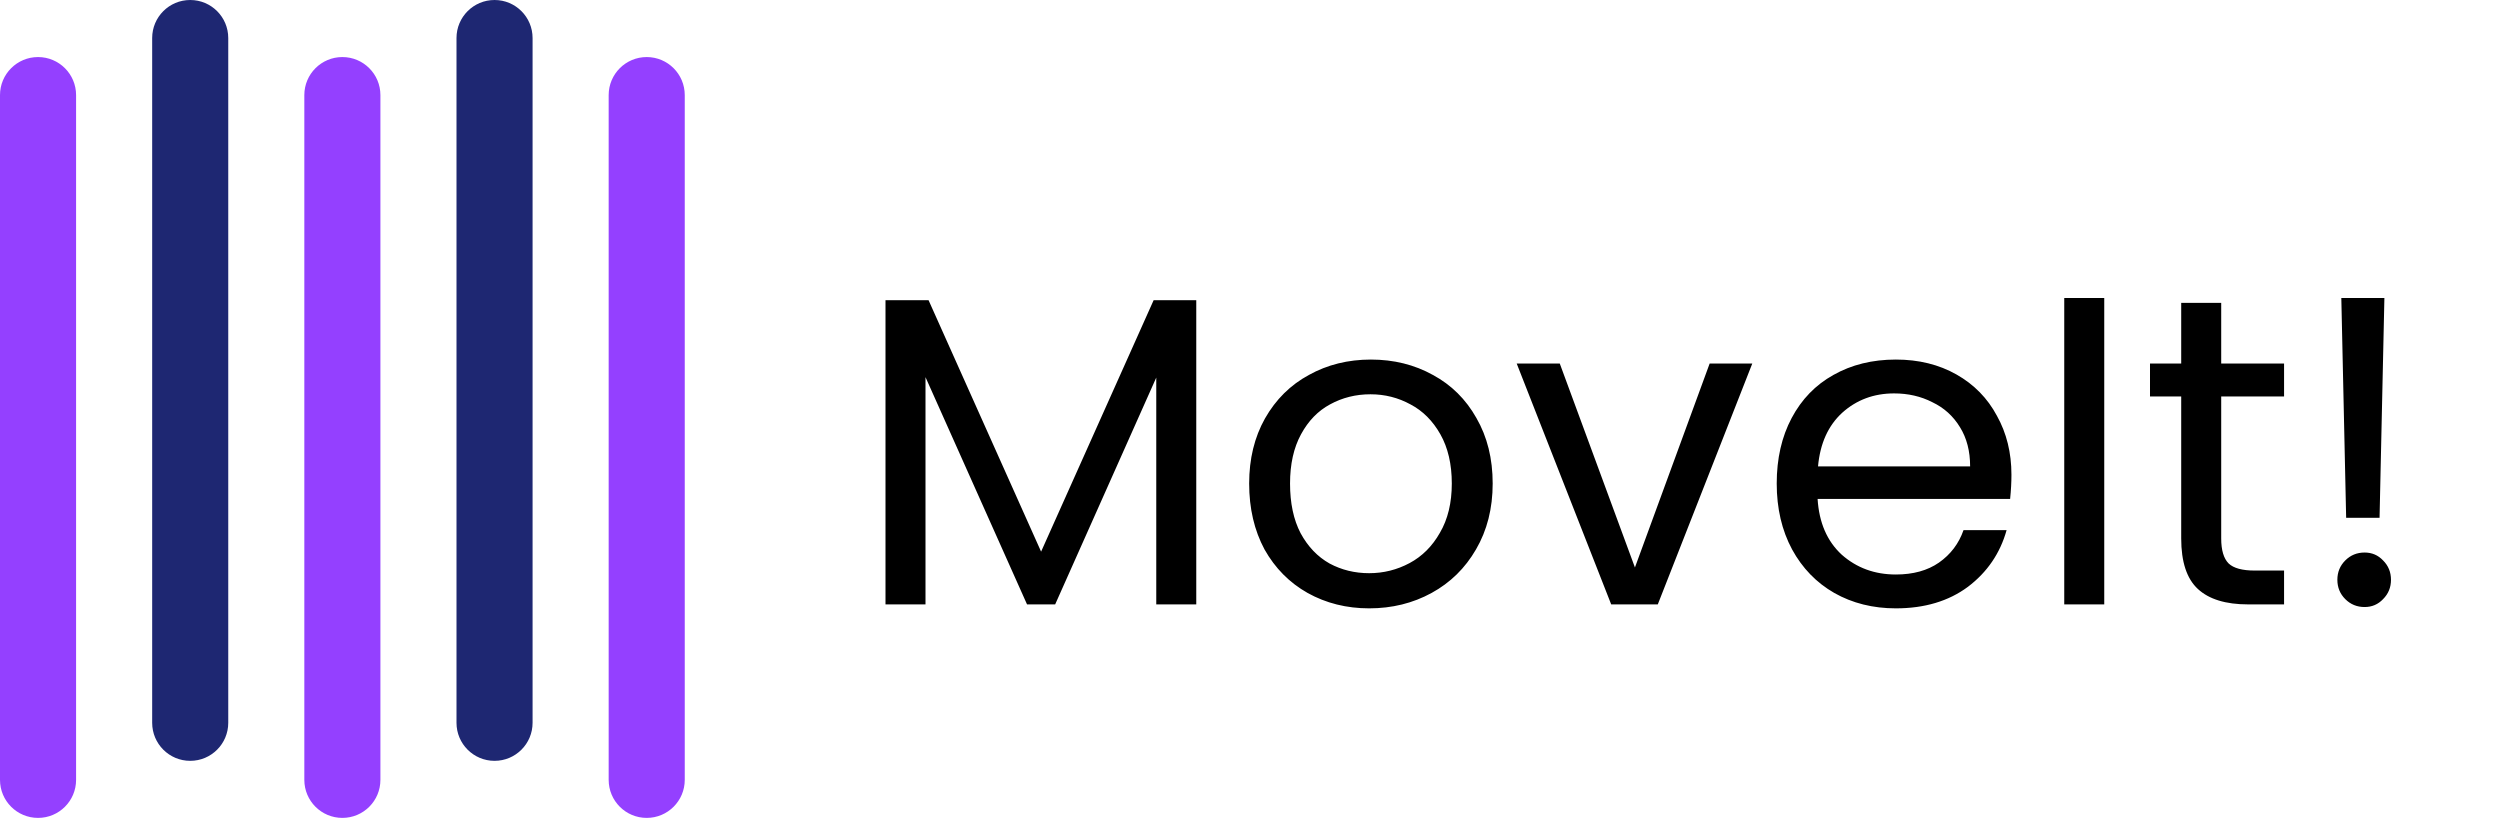
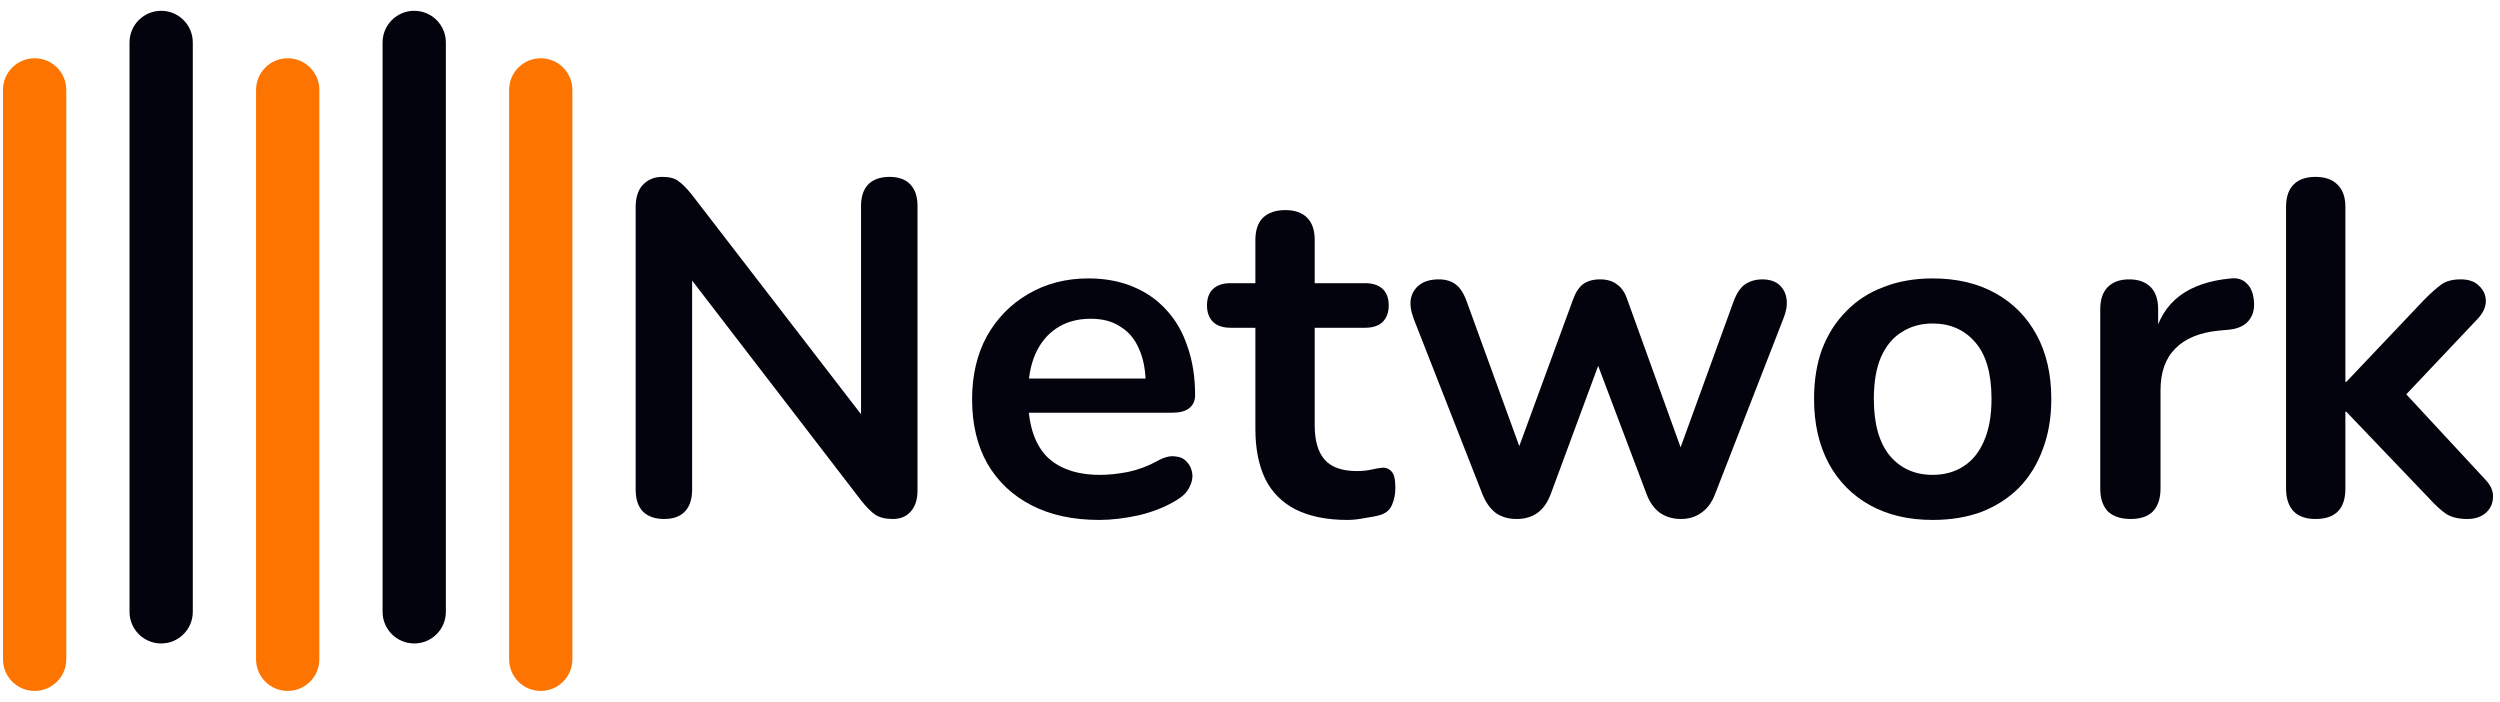
- <svg xmlns="http://www.w3.org/2000/svg" width="182" height="60" viewBox="0 0 182 60" fill="none">
-   <rect y="4.154" width="5.539" height="55.389" rx="2.769" fill="#9440FF" />
-   <rect x="22.155" y="4.154" width="5.539" height="55.389" rx="2.769" fill="#9440FF" />
-   <rect x="44.311" y="4.154" width="5.539" height="55.389" rx="2.769" fill="#9440FF" />
-   <rect x="11.078" width="5.539" height="55.389" rx="2.769" fill="#1E2772" />
-   <rect x="33.233" width="5.539" height="55.389" rx="2.769" fill="#1E2772" />
-   <path d="M87.088 21.856V44H84.176V27.488L76.816 44H74.768L67.376 27.456V44H64.464V21.856H67.6L75.792 40.16L83.984 21.856H87.088ZM99.674 44.288C98.032 44.288 96.538 43.915 95.195 43.168C93.872 42.421 92.826 41.365 92.058 40C91.312 38.613 90.939 37.013 90.939 35.2C90.939 33.408 91.323 31.829 92.091 30.464C92.88 29.077 93.947 28.021 95.29 27.296C96.635 26.549 98.138 26.176 99.802 26.176C101.467 26.176 102.971 26.549 104.315 27.296C105.659 28.021 106.715 29.067 107.483 30.432C108.272 31.797 108.667 33.387 108.667 35.2C108.667 37.013 108.261 38.613 107.451 40C106.661 41.365 105.584 42.421 104.219 43.168C102.853 43.915 101.339 44.288 99.674 44.288ZM99.674 41.728C100.72 41.728 101.701 41.483 102.619 40.992C103.536 40.501 104.272 39.765 104.827 38.784C105.403 37.803 105.691 36.608 105.691 35.2C105.691 33.792 105.413 32.597 104.859 31.616C104.304 30.635 103.579 29.909 102.683 29.44C101.787 28.949 100.816 28.704 99.77 28.704C98.704 28.704 97.722 28.949 96.826 29.44C95.952 29.909 95.248 30.635 94.715 31.616C94.181 32.597 93.915 33.792 93.915 35.2C93.915 36.629 94.171 37.835 94.683 38.816C95.216 39.797 95.92 40.533 96.794 41.024C97.669 41.493 98.629 41.728 99.674 41.728ZM119.023 41.312L124.463 26.464H127.567L120.687 44H117.295L110.415 26.464H113.551L119.023 41.312ZM146.433 34.56C146.433 35.115 146.401 35.701 146.337 36.32H132.321C132.427 38.048 133.014 39.403 134.081 40.384C135.169 41.344 136.481 41.824 138.017 41.824C139.275 41.824 140.321 41.536 141.153 40.96C142.006 40.363 142.603 39.573 142.945 38.592H146.081C145.611 40.277 144.673 41.653 143.265 42.72C141.857 43.765 140.107 44.288 138.017 44.288C136.353 44.288 134.859 43.915 133.537 43.168C132.235 42.421 131.211 41.365 130.465 40C129.718 38.613 129.345 37.013 129.345 35.2C129.345 33.387 129.707 31.797 130.433 30.432C131.158 29.067 132.171 28.021 133.473 27.296C134.795 26.549 136.31 26.176 138.017 26.176C139.681 26.176 141.153 26.539 142.433 27.264C143.713 27.989 144.694 28.992 145.377 30.272C146.081 31.531 146.433 32.96 146.433 34.56ZM143.425 33.952C143.425 32.843 143.179 31.893 142.689 31.104C142.198 30.293 141.526 29.685 140.673 29.28C139.841 28.853 138.913 28.64 137.889 28.64C136.417 28.64 135.158 29.109 134.113 30.048C133.089 30.987 132.502 32.288 132.353 33.952H143.425ZM153.189 21.696V44H150.277V21.696H153.189ZM161.704 28.864V39.2C161.704 40.053 161.885 40.661 162.248 41.024C162.61 41.365 163.24 41.536 164.135 41.536H166.28V44H163.656C162.034 44 160.818 43.627 160.008 42.88C159.197 42.133 158.792 40.907 158.792 39.2V28.864H156.52V26.464H158.792V22.048H161.704V26.464H166.28V28.864H161.704ZM173.584 21.696L173.232 37.696H170.8L170.448 21.696H173.584ZM172.144 44.192C171.589 44.192 171.12 44 170.736 43.616C170.352 43.232 170.16 42.763 170.16 42.208C170.16 41.653 170.352 41.184 170.736 40.8C171.12 40.416 171.589 40.224 172.144 40.224C172.677 40.224 173.125 40.416 173.488 40.8C173.872 41.184 174.064 41.653 174.064 42.208C174.064 42.763 173.872 43.232 173.488 43.616C173.125 44 172.677 44.192 172.144 44.192Z" fill="black" />
+ <svg xmlns="http://www.w3.org/2000/svg" width="221" height="62" viewBox="0 0 221 62" fill="none">
+   <rect x="0.265" y="5.15" width="5.593" height="55.927" rx="2.796" fill="#FD7401" />
+   <rect x="22.636" y="5.15" width="5.593" height="55.927" rx="2.796" fill="#FD7401" />
+   <rect x="45.006" y="5.15" width="5.593" height="55.927" rx="2.796" fill="#FD7401" />
+   <rect x="11.45" y="0.955" width="5.593" height="55.927" rx="2.796" fill="#02030C" />
+   <rect x="33.821" y="0.955" width="5.593" height="55.927" rx="2.796" fill="#02030C" />
+   <path d="M58.709 45.879C57.898 45.879 57.269 45.655 56.821 45.208C56.402 44.76 56.192 44.117 56.192 43.278V18.32C56.192 17.453 56.402 16.796 56.821 16.349C57.269 15.874 57.842 15.636 58.541 15.636C59.184 15.636 59.66 15.762 59.967 16.013C60.303 16.237 60.694 16.629 61.142 17.188L77.207 38.035H76.116V18.195C76.116 17.384 76.326 16.754 76.745 16.307C77.193 15.86 77.822 15.636 78.633 15.636C79.444 15.636 80.059 15.86 80.478 16.307C80.898 16.754 81.108 17.384 81.108 18.195V43.362C81.108 44.145 80.912 44.76 80.52 45.208C80.129 45.655 79.598 45.879 78.927 45.879C78.283 45.879 77.766 45.753 77.374 45.501C77.011 45.249 76.606 44.844 76.158 44.285L60.135 23.438H61.184V43.278C61.184 44.117 60.974 44.76 60.554 45.208C60.135 45.655 59.52 45.879 58.709 45.879Z" fill="#02030C" />
+   <path d="M97.175 45.962C94.854 45.962 92.854 45.529 91.177 44.662C89.499 43.795 88.198 42.565 87.276 40.971C86.381 39.377 85.933 37.489 85.933 35.308C85.933 33.183 86.367 31.323 87.234 29.73C88.129 28.136 89.345 26.891 90.883 25.996C92.449 25.074 94.225 24.612 96.21 24.612C97.664 24.612 98.964 24.85 100.111 25.325C101.285 25.801 102.278 26.486 103.089 27.381C103.928 28.276 104.557 29.366 104.977 30.652C105.424 31.911 105.648 33.337 105.648 34.931C105.648 35.434 105.466 35.826 105.102 36.105C104.767 36.357 104.278 36.483 103.634 36.483H90.17V33.463H101.957L101.285 34.092C101.285 32.806 101.09 31.729 100.698 30.862C100.335 29.995 99.789 29.338 99.062 28.891C98.363 28.415 97.482 28.178 96.42 28.178C95.245 28.178 94.239 28.457 93.4 29.017C92.589 29.548 91.96 30.317 91.512 31.323C91.093 32.302 90.883 33.477 90.883 34.847V35.141C90.883 37.434 91.414 39.153 92.477 40.3C93.567 41.418 95.161 41.978 97.259 41.978C97.986 41.978 98.797 41.894 99.692 41.726C100.614 41.53 101.481 41.209 102.292 40.761C102.879 40.426 103.397 40.286 103.844 40.342C104.292 40.37 104.641 40.524 104.893 40.803C105.172 41.083 105.34 41.432 105.396 41.852C105.452 42.243 105.368 42.649 105.144 43.068C104.949 43.488 104.599 43.851 104.096 44.159C103.117 44.774 101.985 45.236 100.698 45.543C99.44 45.823 98.265 45.962 97.175 45.962Z" fill="#02030C" />
+   <path d="M119.114 45.962C117.296 45.962 115.772 45.655 114.542 45.04C113.339 44.425 112.445 43.53 111.857 42.355C111.27 41.153 110.976 39.671 110.976 37.909V28.975H108.795C108.124 28.975 107.607 28.807 107.243 28.471C106.88 28.108 106.698 27.618 106.698 27.003C106.698 26.36 106.88 25.871 107.243 25.535C107.607 25.2 108.124 25.032 108.795 25.032H110.976V21.215C110.976 20.348 111.2 19.691 111.648 19.243C112.123 18.796 112.78 18.572 113.619 18.572C114.458 18.572 115.101 18.796 115.549 19.243C115.996 19.691 116.22 20.348 116.22 21.215V25.032H120.666C121.337 25.032 121.854 25.2 122.218 25.535C122.581 25.871 122.763 26.36 122.763 27.003C122.763 27.618 122.581 28.108 122.218 28.471C121.854 28.807 121.337 28.975 120.666 28.975H116.22V37.615C116.22 38.958 116.513 39.964 117.101 40.635C117.688 41.307 118.639 41.642 119.953 41.642C120.428 41.642 120.848 41.6 121.211 41.516C121.575 41.432 121.896 41.377 122.176 41.349C122.511 41.321 122.791 41.432 123.015 41.684C123.239 41.908 123.35 42.383 123.35 43.11C123.35 43.669 123.253 44.173 123.057 44.62C122.889 45.04 122.567 45.333 122.092 45.501C121.729 45.613 121.253 45.711 120.666 45.795C120.079 45.907 119.561 45.962 119.114 45.962Z" fill="#02030C" />
+   <path d="M134.072 45.879C133.373 45.879 132.771 45.711 132.268 45.375C131.765 45.012 131.359 44.453 131.052 43.697L124.97 28.178C124.718 27.506 124.634 26.919 124.718 26.416C124.83 25.885 125.095 25.465 125.515 25.157C125.934 24.85 126.494 24.696 127.193 24.696C127.808 24.696 128.311 24.85 128.703 25.157C129.094 25.437 129.43 25.983 129.709 26.793L134.785 40.761H133.82L139.063 26.458C139.287 25.843 139.581 25.395 139.944 25.116C140.336 24.836 140.839 24.696 141.454 24.696C142.069 24.696 142.573 24.85 142.964 25.157C143.356 25.437 143.649 25.871 143.845 26.458L149.004 40.761H148.123L153.241 26.668C153.52 25.913 153.87 25.395 154.289 25.116C154.737 24.836 155.226 24.696 155.758 24.696C156.429 24.696 156.946 24.864 157.31 25.2C157.673 25.535 157.883 25.968 157.939 26.5C157.995 27.003 157.897 27.562 157.645 28.178L151.605 43.697C151.325 44.425 150.92 44.97 150.389 45.333C149.885 45.697 149.284 45.879 148.585 45.879C147.886 45.879 147.271 45.697 146.739 45.333C146.236 44.97 145.844 44.425 145.565 43.697L140.07 29.142H142.461L137.092 43.656C136.812 44.41 136.421 44.97 135.917 45.333C135.414 45.697 134.799 45.879 134.072 45.879Z" fill="#02030C" />
+   <path d="M170.848 45.962C168.723 45.962 166.878 45.529 165.312 44.662C163.746 43.795 162.529 42.565 161.662 40.971C160.796 39.349 160.362 37.448 160.362 35.266C160.362 33.617 160.6 32.148 161.075 30.862C161.578 29.548 162.292 28.429 163.214 27.506C164.137 26.556 165.242 25.843 166.528 25.367C167.814 24.864 169.255 24.612 170.848 24.612C172.974 24.612 174.819 25.046 176.385 25.913C177.951 26.779 179.168 28.01 180.035 29.604C180.901 31.198 181.335 33.085 181.335 35.266C181.335 36.916 181.083 38.398 180.58 39.713C180.104 41.027 179.405 42.159 178.483 43.11C177.56 44.033 176.455 44.746 175.169 45.249C173.883 45.725 172.442 45.962 170.848 45.962ZM170.848 41.978C171.883 41.978 172.792 41.726 173.575 41.223C174.358 40.719 174.959 39.978 175.379 38.999C175.826 37.993 176.05 36.748 176.05 35.266C176.05 33.029 175.574 31.366 174.624 30.275C173.673 29.156 172.414 28.597 170.848 28.597C169.814 28.597 168.905 28.849 168.122 29.352C167.339 29.828 166.724 30.569 166.276 31.575C165.857 32.554 165.647 33.784 165.647 35.266C165.647 37.475 166.123 39.153 167.073 40.3C168.024 41.418 169.282 41.978 170.848 41.978Z" fill="#02030C" />
+   <path d="M188.347 45.879C187.48 45.879 186.809 45.655 186.334 45.208C185.886 44.732 185.662 44.061 185.662 43.194V27.339C185.662 26.472 185.886 25.815 186.334 25.367C186.781 24.92 187.41 24.696 188.221 24.696C189.032 24.696 189.661 24.92 190.109 25.367C190.556 25.815 190.78 26.472 190.78 27.339V29.981H190.36C190.752 28.303 191.521 27.031 192.667 26.164C193.814 25.297 195.338 24.78 197.239 24.612C197.827 24.556 198.288 24.71 198.624 25.074C198.987 25.409 199.197 25.941 199.253 26.668C199.309 27.367 199.141 27.94 198.749 28.387C198.386 28.807 197.827 29.058 197.072 29.142L196.149 29.226C194.443 29.394 193.157 29.925 192.29 30.82C191.423 31.687 190.99 32.917 190.99 34.511V43.194C190.99 44.061 190.766 44.732 190.318 45.208C189.871 45.655 189.214 45.879 188.347 45.879Z" fill="#02030C" />
+   <path d="M204.689 45.879C203.85 45.879 203.207 45.655 202.759 45.208C202.312 44.732 202.088 44.061 202.088 43.194V18.279C202.088 17.412 202.312 16.754 202.759 16.307C203.207 15.86 203.85 15.636 204.689 15.636C205.528 15.636 206.171 15.86 206.618 16.307C207.094 16.754 207.332 17.412 207.332 18.279V33.756H207.415L214.336 26.458C214.896 25.899 215.385 25.465 215.805 25.157C216.224 24.85 216.797 24.696 217.524 24.696C218.251 24.696 218.797 24.892 219.16 25.283C219.552 25.647 219.747 26.094 219.747 26.626C219.747 27.157 219.496 27.688 218.992 28.22L211.694 35.938V33.756L219.705 42.397C220.209 42.928 220.433 43.474 220.377 44.033C220.349 44.564 220.125 45.012 219.705 45.375C219.286 45.711 218.755 45.879 218.112 45.879C217.329 45.879 216.699 45.725 216.224 45.417C215.777 45.11 215.273 44.648 214.714 44.033L207.415 36.399H207.332V43.194C207.332 44.984 206.451 45.879 204.689 45.879Z" fill="#02030C" />
</svg>
